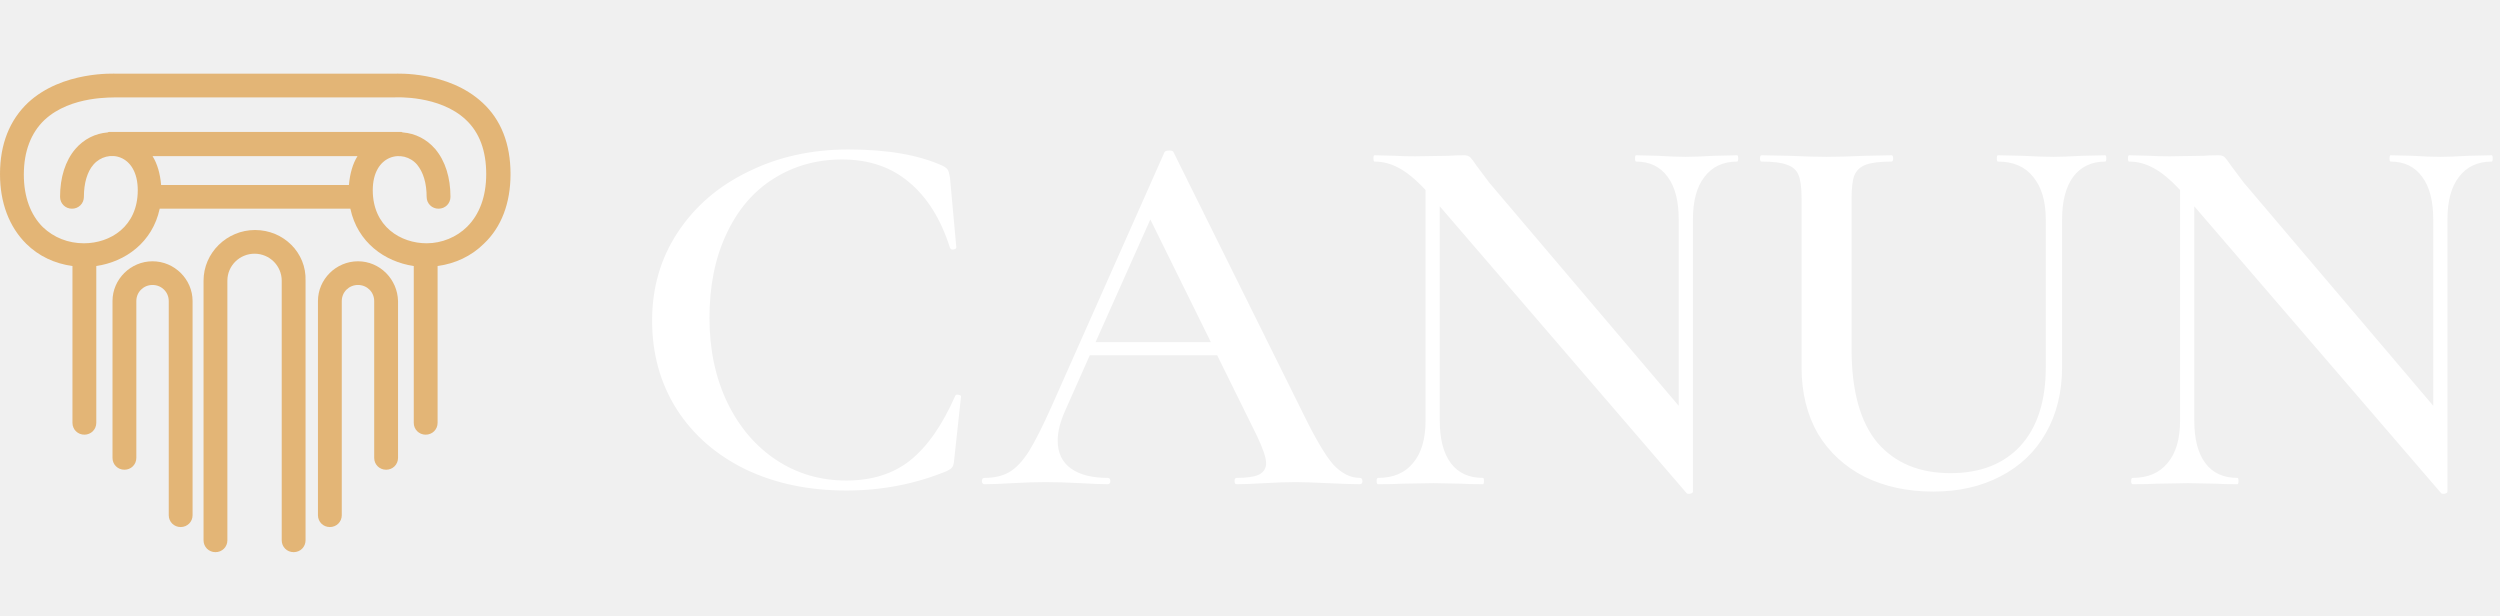
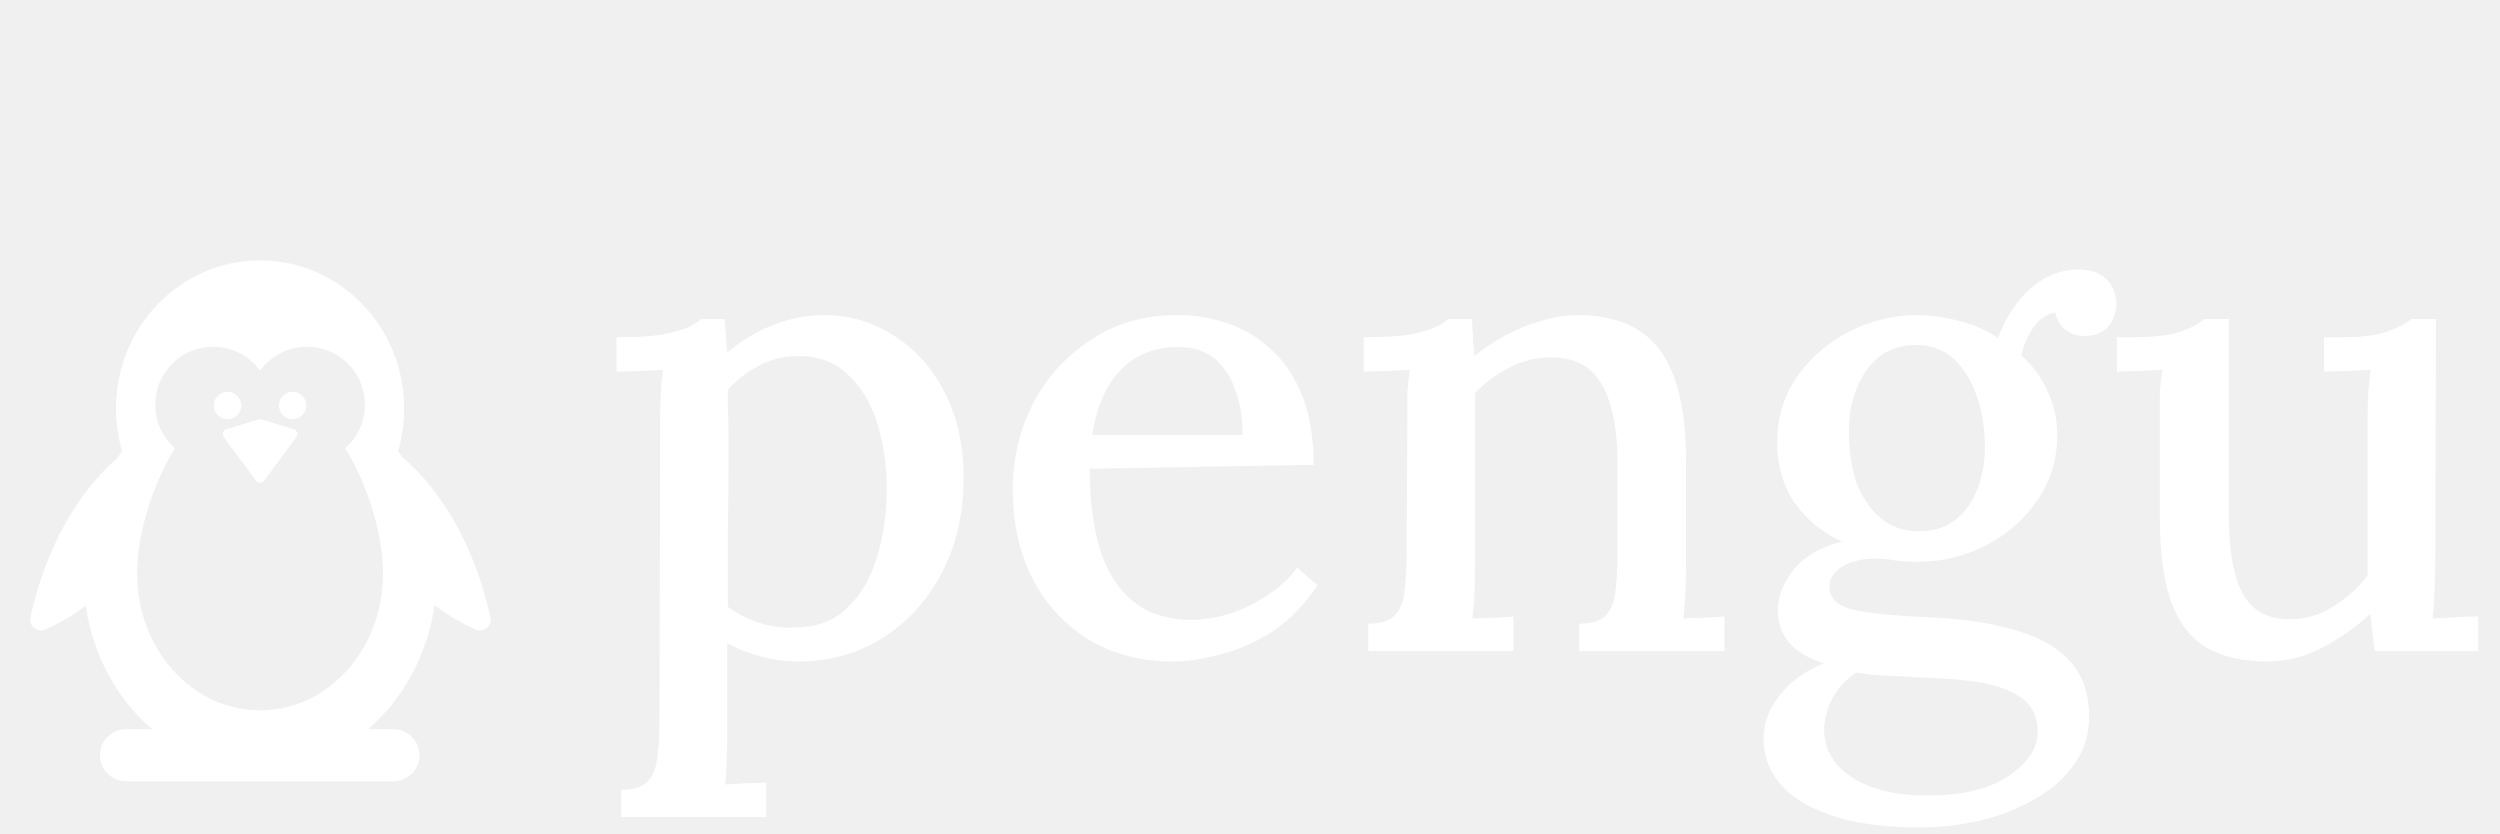
- <svg xmlns="http://www.w3.org/2000/svg" width="475" height="117" viewBox="0 0 475 117" fill="none">
-   <g clip-path="url(#clip0)">
-     <path d="M28.982 49.644C24.816 49.644 21.374 53.064 21.374 57.205V86.998C21.374 88.258 22.371 89.248 23.639 89.248C24.907 89.248 25.903 88.258 25.903 86.998V57.205C25.903 55.495 27.261 54.144 28.982 54.144C30.703 54.144 32.062 55.495 32.062 57.205V97.889C32.062 99.149 33.058 100.139 34.326 100.139C35.594 100.139 36.59 99.149 36.59 97.889V57.205C36.59 53.064 33.148 49.644 28.982 49.644Z" fill="#E3B576" />
-     <path d="M97 33.082C97 27.322 95.189 22.731 91.656 19.491C85.135 13.46 75.263 14 74.992 14H48.455H22.189C21.737 14 11.865 13.46 5.344 19.491C1.811 22.821 0 27.412 0 33.082C0 38.483 1.721 43.073 4.981 46.314C7.336 48.654 10.415 50.094 13.767 50.544V80.337C13.767 81.597 14.763 82.588 16.031 82.588C17.299 82.588 18.295 81.597 18.295 80.337V50.544C23.82 49.734 28.982 46.044 30.341 39.653H48.455H66.569C67.927 46.044 73.09 49.734 78.614 50.544V80.337C78.614 81.597 79.611 82.588 80.879 82.588C82.147 82.588 83.143 81.597 83.143 80.337V50.544C86.494 50.094 89.573 48.654 91.928 46.314C95.279 43.163 97 38.573 97 33.082ZM48.455 29.662H67.927C67.022 31.102 66.478 32.992 66.297 35.152H48.455H30.613C30.431 32.992 29.888 31.102 28.982 29.662H48.455ZM81.06 46.224C76.169 46.224 70.825 43.073 70.825 36.142C70.825 29.302 76.622 28.222 79.248 31.282C80.426 32.722 81.06 34.792 81.06 37.403C81.06 38.663 82.056 39.653 83.324 39.653C84.592 39.653 85.588 38.663 85.588 37.403C85.588 33.712 84.592 30.562 82.69 28.312C81.06 26.421 78.886 25.341 76.531 25.161C76.441 25.161 76.35 25.071 76.26 25.071H76.078C75.988 25.071 75.897 25.071 75.807 25.071C75.716 25.071 75.626 25.071 75.535 25.071H48.455H21.465C21.374 25.071 21.284 25.071 21.193 25.071C21.103 25.071 21.012 25.071 20.922 25.071H20.74C20.65 25.071 20.559 25.071 20.469 25.161C18.114 25.341 15.94 26.421 14.31 28.312C12.408 30.562 11.412 33.712 11.412 37.403C11.412 38.663 12.408 39.653 13.676 39.653C14.944 39.653 15.94 38.663 15.94 37.403C15.94 34.792 16.574 32.632 17.752 31.282C20.378 28.222 26.175 29.212 26.175 36.142C26.175 43.073 20.922 46.224 15.94 46.224C12.951 46.224 10.234 45.143 8.151 43.163C5.796 40.823 4.528 37.403 4.528 33.172C4.528 28.762 5.887 25.251 8.423 22.821C13.495 18.05 21.737 18.59 22.008 18.5H48.455H75.082C75.173 18.5 83.505 18.05 88.487 22.731C91.113 25.161 92.381 28.672 92.381 33.082C92.381 37.313 91.113 40.733 88.758 43.073C86.766 45.053 83.958 46.224 81.06 46.224Z" fill="#E3B576" />
-     <path d="M68.018 49.644C63.852 49.644 60.41 53.064 60.41 57.205V97.889C60.41 99.149 61.406 100.139 62.674 100.139C63.942 100.139 64.938 99.149 64.938 97.889V57.205C64.938 55.495 66.297 54.144 68.018 54.144C69.739 54.144 71.097 55.495 71.097 57.205V86.998C71.097 88.258 72.093 89.248 73.361 89.248C74.629 89.248 75.626 88.258 75.626 86.998V57.205C75.535 53.064 72.184 49.644 68.018 49.644Z" fill="#E3B576" />
-     <path d="M48.455 43.703C43.111 43.703 38.673 48.024 38.673 53.334V102.66C38.673 103.92 39.669 104.91 40.938 104.91C42.205 104.91 43.202 103.92 43.202 102.66V53.334C43.202 50.454 45.556 48.204 48.364 48.204C51.262 48.204 53.527 50.544 53.527 53.334V102.66C53.527 103.92 54.523 104.91 55.791 104.91C57.059 104.91 58.055 103.92 58.055 102.66V53.334C58.236 48.024 53.889 43.703 48.455 43.703Z" fill="#E3B576" />
+ <svg xmlns="http://www.w3.org/2000/svg" width="192" height="64" viewBox="0 0 192 64" fill="none">
+   <path d="M47.7 62.75V60.65C48.7 60.65 49.4 60.417 49.8 59.95C50.2 59.483 50.433 58.833 50.5 58C50.6 57.167 50.65 56.2 50.65 55.1L50.7 31.95C50.7 31.417 50.717 30.85 50.75 30.25C50.783 29.617 50.833 29 50.9 28.4C50.333 28.433 49.733 28.467 49.1 28.5C48.467 28.5 47.883 28.517 47.35 28.55V25.9C48.85 25.9 50.017 25.833 50.85 25.7C51.717 25.533 52.367 25.35 52.8 25.15C53.267 24.95 53.617 24.733 53.85 24.5H55.65C55.683 24.833 55.717 25.233 55.75 25.7C55.783 26.167 55.817 26.633 55.85 27.1C56.917 26.167 58.1 25.45 59.4 24.95C60.7 24.45 62 24.2 63.3 24.2C65.233 24.2 67 24.717 68.6 25.75C70.233 26.75 71.533 28.183 72.5 30.05C73.5 31.917 74 34.133 74 36.7C74 39.467 73.433 41.917 72.3 44.05C71.167 46.183 69.633 47.85 67.7 49.05C65.8 50.217 63.683 50.8 61.35 50.8C60.283 50.8 59.3 50.667 58.4 50.4C57.5 50.167 56.65 49.833 55.85 49.4V56.55C55.85 57.15 55.833 57.75 55.8 58.35C55.8 58.983 55.767 59.617 55.7 60.25C56.233 60.217 56.767 60.183 57.3 60.15C57.867 60.15 58.383 60.133 58.85 60.1V62.75H47.7ZM61 48.2C62.6 48.2 63.917 47.733 64.95 46.8C66.017 45.833 66.8 44.55 67.3 42.95C67.833 41.317 68.1 39.483 68.1 37.45C68.1 35.75 67.867 34.133 67.4 32.6C66.933 31.033 66.183 29.767 65.15 28.8C64.15 27.8 62.833 27.317 61.2 27.35C60.167 27.35 59.183 27.6 58.25 28.1C57.317 28.6 56.533 29.217 55.9 29.95C55.9 30.383 55.9 30.85 55.9 31.35C55.933 31.85 55.95 32.483 55.95 33.25C55.95 33.983 55.95 34.933 55.95 36.1C55.95 37.233 55.933 38.667 55.9 40.4C55.9 42.1 55.9 44.167 55.9 46.6C56.567 47.1 57.333 47.5 58.2 47.8C59.1 48.1 60.033 48.233 61 48.2ZM90.033 50.8C87.7 50.8 85.6 50.267 83.733 49.2C81.9 48.1 80.45 46.567 79.383 44.6C78.316 42.6 77.783 40.25 77.783 37.55C77.783 35.217 78.299 33.033 79.333 31C80.4 28.967 81.883 27.333 83.783 26.1C85.683 24.833 87.883 24.2 90.383 24.2C91.783 24.2 93.1 24.417 94.333 24.85C95.6 25.283 96.716 25.967 97.683 26.9C98.683 27.8 99.466 28.983 100.033 30.45C100.599 31.883 100.883 33.633 100.883 35.7L83.683 36C83.683 38.267 83.933 40.283 84.433 42.05C84.966 43.817 85.816 45.183 86.983 46.15C88.15 47.117 89.666 47.6 91.533 47.6C92.433 47.6 93.383 47.45 94.383 47.15C95.416 46.817 96.383 46.35 97.283 45.75C98.216 45.15 98.999 44.433 99.633 43.6L101.183 44.95C100.183 46.45 99.033 47.633 97.733 48.5C96.433 49.333 95.1 49.917 93.733 50.25C92.4 50.617 91.166 50.8 90.033 50.8ZM83.883 33.4H95.433C95.433 32.133 95.249 31 94.883 30C94.549 28.967 94.016 28.15 93.283 27.55C92.549 26.95 91.616 26.65 90.483 26.65C88.716 26.65 87.266 27.217 86.133 28.35C84.999 29.45 84.249 31.133 83.883 33.4ZM105.084 50V47.9C106.084 47.9 106.784 47.667 107.184 47.2C107.584 46.733 107.817 46.083 107.884 45.25C107.984 44.417 108.034 43.45 108.034 42.35L108.084 31.95C108.084 31.417 108.084 30.85 108.084 30.25C108.117 29.617 108.184 29 108.284 28.4C107.684 28.433 107.067 28.467 106.434 28.5C105.834 28.5 105.267 28.517 104.734 28.55V25.9C106.234 25.9 107.4 25.833 108.234 25.7C109.1 25.533 109.75 25.35 110.184 25.15C110.65 24.95 111 24.733 111.234 24.5H113.034C113.067 24.8 113.084 25.083 113.084 25.35C113.117 25.617 113.134 25.9 113.134 26.2C113.167 26.5 113.2 26.883 113.234 27.35C113.967 26.75 114.767 26.217 115.634 25.75C116.5 25.283 117.4 24.917 118.334 24.65C119.3 24.35 120.217 24.2 121.084 24.2C124.05 24.2 126.184 25.1 127.484 26.9C128.817 28.7 129.484 31.517 129.484 35.35V43.8C129.484 44.4 129.467 45.017 129.434 45.65C129.4 46.25 129.35 46.867 129.284 47.5C129.817 47.467 130.35 47.45 130.884 47.45C131.45 47.417 131.967 47.383 132.434 47.35V50H121.284V47.9C122.284 47.9 122.984 47.667 123.384 47.2C123.784 46.733 124.017 46.083 124.084 45.25C124.184 44.417 124.234 43.45 124.234 42.35V35.35C124.2 32.717 123.767 30.733 122.934 29.4C122.134 28.067 120.834 27.417 119.034 27.45C117.967 27.45 116.917 27.717 115.884 28.25C114.85 28.783 113.984 29.433 113.284 30.2C113.284 30.533 113.284 30.9 113.284 31.3C113.284 31.667 113.284 32.05 113.284 32.45V43.8C113.284 44.4 113.267 45.017 113.234 45.65C113.2 46.25 113.15 46.867 113.084 47.5C113.617 47.467 114.15 47.45 114.684 47.45C115.25 47.417 115.767 47.383 116.234 47.35V50H105.084ZM147.543 63.55C144.61 63.55 142.243 63.217 140.443 62.55C138.676 61.917 137.393 61.083 136.593 60.05C135.826 59.05 135.443 57.983 135.443 56.85C135.443 55.95 135.643 55.117 136.043 54.35C136.476 53.583 137.043 52.9 137.743 52.3C138.443 51.733 139.226 51.283 140.093 50.95C138.926 50.583 138.043 50.067 137.443 49.4C136.843 48.7 136.543 47.85 136.543 46.85C136.543 45.783 136.96 44.733 137.793 43.7C138.66 42.667 139.893 41.967 141.493 41.6C139.993 40.933 138.793 39.967 137.893 38.7C136.993 37.433 136.526 35.933 136.493 34.2C136.46 32.2 136.96 30.45 137.993 28.95C139.06 27.45 140.41 26.283 142.043 25.45C143.71 24.617 145.443 24.2 147.243 24.2C148.276 24.2 149.343 24.35 150.443 24.65C151.543 24.917 152.543 25.35 153.443 25.95C153.81 24.983 154.293 24.1 154.893 23.3C155.493 22.5 156.193 21.867 156.993 21.4C157.826 20.933 158.693 20.7 159.593 20.7C160.56 20.7 161.293 20.95 161.793 21.45C162.293 21.95 162.543 22.617 162.543 23.45C162.543 23.717 162.46 24.05 162.293 24.45C162.16 24.817 161.91 25.133 161.543 25.4C161.176 25.667 160.676 25.8 160.043 25.8C159.51 25.8 159.026 25.633 158.593 25.3C158.193 24.933 157.943 24.5 157.843 24C157.143 24.133 156.56 24.55 156.093 25.25C155.66 25.917 155.376 26.6 155.243 27.3C156.11 28.067 156.776 28.983 157.243 30.05C157.743 31.083 157.993 32.2 157.993 33.4C157.993 35.3 157.476 36.983 156.443 38.45C155.443 39.917 154.126 41.067 152.493 41.9C150.86 42.733 149.093 43.15 147.193 43.15C146.626 43.15 146.093 43.117 145.593 43.05C145.093 42.95 144.543 42.9 143.943 42.9C142.876 42.9 141.993 43.15 141.293 43.65C140.626 44.15 140.376 44.75 140.543 45.45C140.71 46.183 141.41 46.667 142.643 46.9C143.876 47.133 145.66 47.3 147.993 47.4C150.56 47.5 152.76 47.817 154.593 48.35C156.46 48.85 157.893 49.633 158.893 50.7C159.926 51.767 160.443 53.217 160.443 55.05C160.443 56.417 160.06 57.633 159.293 58.7C158.56 59.767 157.56 60.65 156.293 61.35C155.06 62.083 153.676 62.633 152.143 63C150.61 63.367 149.076 63.55 147.543 63.55ZM147.993 61.1C150.693 61.1 152.776 60.6 154.243 59.6C155.743 58.6 156.493 57.467 156.493 56.2C156.493 55.133 156.126 54.3 155.393 53.7C154.66 53.133 153.626 52.717 152.293 52.45C150.993 52.217 149.46 52.083 147.693 52.05C146.826 51.983 145.943 51.933 145.043 51.9C144.143 51.867 143.31 51.783 142.543 51.65C141.776 52.183 141.176 52.833 140.743 53.6C140.343 54.367 140.126 55.167 140.093 56C140.093 57.533 140.81 58.767 142.243 59.7C143.676 60.633 145.593 61.1 147.993 61.1ZM147.343 40.8C148.476 40.8 149.41 40.517 150.143 39.95C150.91 39.35 151.476 38.567 151.843 37.6C152.243 36.6 152.443 35.517 152.443 34.35C152.443 32.983 152.243 31.7 151.843 30.5C151.443 29.3 150.86 28.333 150.093 27.6C149.326 26.867 148.343 26.5 147.143 26.5C145.51 26.5 144.243 27.15 143.343 28.45C142.443 29.75 141.993 31.317 141.993 33.15C141.993 34.617 142.193 35.933 142.593 37.1C143.026 38.233 143.643 39.133 144.443 39.8C145.243 40.467 146.21 40.8 147.343 40.8ZM174.129 50.8C172.262 50.8 170.712 50.45 169.479 49.75C168.279 49.05 167.379 47.9 166.779 46.3C166.179 44.667 165.879 42.517 165.879 39.85V32C165.879 31.433 165.879 30.85 165.879 30.25C165.912 29.617 165.979 29 166.079 28.4C165.512 28.433 164.912 28.467 164.279 28.5C163.645 28.5 163.079 28.517 162.579 28.55V25.9H163.779C165.445 25.9 166.695 25.75 167.529 25.45C168.362 25.15 168.945 24.833 169.279 24.5H171.179V39.75C171.179 42.383 171.545 44.35 172.279 45.65C173.012 46.95 174.245 47.583 175.979 47.55C177.112 47.55 178.195 47.217 179.229 46.55C180.295 45.883 181.162 45.1 181.829 44.2V32.35C181.829 31.617 181.845 30.933 181.879 30.3C181.912 29.633 181.979 29 182.079 28.4C181.479 28.433 180.862 28.467 180.229 28.5C179.595 28.5 179.012 28.517 178.479 28.55V25.9H179.929C181.395 25.9 182.545 25.75 183.379 25.45C184.212 25.15 184.812 24.833 185.179 24.5H187.079L187.029 42.9C187.029 43.433 187.012 44.167 186.979 45.1C186.945 46 186.895 46.8 186.829 47.5C187.395 47.467 187.979 47.433 188.579 47.4C189.212 47.367 189.795 47.35 190.329 47.35V50H182.379C182.312 49.467 182.245 48.967 182.179 48.5C182.145 48.033 182.095 47.583 182.029 47.15C180.995 48.117 179.795 48.967 178.429 49.7C177.062 50.433 175.629 50.8 174.129 50.8Z" fill="white" />
+   <g clip-path="url(#clip0_57_761)">
+     <path d="M37.662 47.405C36.073 40.328 32.745 36.66 30.881 35.09C30.781 34.94 30.678 34.793 30.573 34.648C30.875 33.611 31.04 32.513 31.04 31.375C31.04 25.093 26.085 20 19.973 20C13.861 20 8.907 25.093 8.907 31.375C8.907 32.513 9.071 33.611 9.374 34.648C9.245 34.826 9.12 35.008 8.998 35.193C7.115 36.817 3.893 40.478 2.338 47.406C2.269 47.713 2.38 48.033 2.624 48.231C2.869 48.43 3.205 48.474 3.492 48.343C4.364 47.946 5.508 47.339 6.577 46.511C7.141 50.358 9.016 53.715 11.677 56H9.678C8.574 56 7.678 56.895 7.678 58C7.678 59.105 8.574 60 9.678 60H30.212C31.316 60 32.212 59.105 32.212 58C32.212 56.895 31.316 56 30.212 56H28.27C30.939 53.708 32.817 50.337 33.376 46.475C34.458 47.322 35.623 47.94 36.508 48.343C36.795 48.474 37.131 48.43 37.376 48.231C37.62 48.033 37.731 47.713 37.662 47.405ZM19.973 54.556C14.757 54.556 10.529 49.86 10.529 44.067C10.529 41.093 11.643 37.355 13.432 34.421C12.507 33.605 11.922 32.412 11.922 31.081C11.922 28.622 13.915 26.63 16.373 26.63C17.854 26.63 19.164 27.353 19.973 28.464C20.783 27.353 22.093 26.63 23.573 26.63C26.032 26.63 28.025 28.622 28.025 31.081C28.025 32.411 27.44 33.605 26.514 34.421C28.304 37.355 29.418 41.093 29.418 44.067C29.418 49.86 25.19 54.556 19.973 54.556Z" fill="white" />
+     <path d="M22.567 32.975L20.086 32.212C20.013 32.19 19.934 32.19 19.861 32.212L17.38 32.975C17.261 33.011 17.167 33.103 17.128 33.221C17.089 33.339 17.11 33.468 17.184 33.568L19.666 36.918C19.738 37.016 19.852 37.073 19.974 37.073C20.095 37.073 20.209 37.016 20.281 36.918L22.763 33.568C22.837 33.468 22.858 33.339 22.819 33.221C22.78 33.103 22.686 33.011 22.567 32.975Z" fill="white" />
+     <path d="M17.472 32.196C18.054 32.196 18.526 31.724 18.526 31.142C18.526 30.561 18.054 30.089 17.472 30.089C16.891 30.089 16.419 30.561 16.419 31.142C16.419 31.724 16.891 32.196 17.472 32.196Z" fill="white" />
+     <path d="M22.475 32.196C23.056 32.196 23.528 31.724 23.528 31.142C23.528 30.561 23.056 30.089 22.475 30.089C21.893 30.089 21.421 30.561 21.421 31.142C21.421 31.724 21.893 32.196 22.475 32.196Z" fill="white" />
  </g>
-   <path d="M161.2 28.4C168.6 28.4 174.567 29.433 179.1 31.5C179.633 31.767 179.967 32.033 180.1 32.3C180.233 32.5 180.367 33 180.5 33.8L181.7 47C181.7 47.2 181.533 47.333 181.2 47.4C180.867 47.467 180.633 47.367 180.5 47.1C178.767 41.633 176.167 37.467 172.7 34.6C169.3 31.733 165.067 30.3 160 30.3C155.133 30.3 150.767 31.533 146.9 34C143.1 36.4 140.133 39.9 138 44.5C135.867 49.033 134.8 54.333 134.8 60.4C134.8 66.4 135.933 71.767 138.2 76.5C140.467 81.167 143.567 84.8 147.5 87.4C151.433 90 155.867 91.3 160.8 91.3C165.667 91.3 169.7 90.033 172.9 87.5C176.167 84.9 179.033 80.8 181.5 75.2C181.567 75 181.767 74.933 182.1 75C182.433 75.067 182.6 75.167 182.6 75.3L181.3 87.3C181.233 88.1 181.1 88.6 180.9 88.8C180.767 89 180.433 89.233 179.9 89.5C173.9 91.967 167.533 93.2 160.8 93.2C153.667 93.2 147.3 91.867 141.7 89.2C136.1 86.467 131.733 82.667 128.6 77.8C125.467 72.867 123.9 67.233 123.9 60.9C123.9 54.633 125.533 49.033 128.8 44.1C132.067 39.167 136.533 35.333 142.2 32.6C147.867 29.8 154.2 28.4 161.2 28.4ZM258.362 90.8C258.695 90.8 258.862 91 258.862 91.4C258.862 91.8 258.695 92 258.362 92C257.095 92 255.062 91.933 252.262 91.8C249.462 91.667 247.428 91.6 246.162 91.6C244.495 91.6 242.528 91.667 240.262 91.8C237.995 91.933 236.228 92 234.962 92C234.695 92 234.562 91.8 234.562 91.4C234.562 91 234.695 90.8 234.962 90.8C236.895 90.8 238.295 90.6 239.162 90.2C240.095 89.733 240.562 89 240.562 88C240.562 87 239.995 85.3 238.862 82.9L231.262 67.5H207.062L202.262 78.3C201.395 80.3 200.962 82.1 200.962 83.7C200.962 86.033 201.795 87.8 203.462 89C205.128 90.2 207.462 90.8 210.462 90.8C210.795 90.8 210.962 91 210.962 91.4C210.962 91.8 210.795 92 210.462 92C209.262 92 207.528 91.933 205.262 91.8C202.728 91.667 200.528 91.6 198.662 91.6C196.862 91.6 194.762 91.667 192.362 91.8C190.228 91.933 188.462 92 187.062 92C186.728 92 186.562 91.8 186.562 91.4C186.562 91 186.728 90.8 187.062 90.8C188.928 90.8 190.495 90.433 191.762 89.7C193.028 88.967 194.262 87.667 195.462 85.8C196.662 83.867 198.095 81.033 199.762 77.3L221.262 28.9C221.395 28.7 221.695 28.6 222.162 28.6C222.628 28.6 222.895 28.7 222.962 28.9L247.462 78.3C249.795 83.1 251.728 86.4 253.262 88.2C254.862 89.933 256.562 90.8 258.362 90.8ZM208.162 65H230.062L218.562 41.7L208.162 65ZM330.055 29.5C330.189 29.5 330.255 29.7 330.255 30.1C330.255 30.5 330.189 30.7 330.055 30.7C327.389 30.7 325.322 31.667 323.855 33.6C322.389 35.467 321.655 38.167 321.655 41.7V93.4C321.655 93.6 321.489 93.733 321.155 93.8C320.822 93.867 320.589 93.833 320.455 93.7L273.555 39.2V79.9C273.555 83.433 274.255 86.133 275.655 88C277.055 89.867 279.089 90.8 281.755 90.8C281.889 90.8 281.955 91 281.955 91.4C281.955 91.8 281.889 92 281.755 92C279.955 92 278.589 91.967 277.655 91.9L272.355 91.8L266.455 91.9C265.389 91.967 263.855 92 261.855 92C261.655 92 261.555 91.8 261.555 91.4C261.555 91 261.655 90.8 261.855 90.8C264.722 90.8 266.922 89.867 268.455 88C270.055 86.133 270.855 83.433 270.855 79.9V36.1C268.989 34.1 267.289 32.7 265.755 31.9C264.289 31.1 262.755 30.7 261.155 30.7C261.022 30.7 260.955 30.5 260.955 30.1C260.955 29.7 261.022 29.5 261.155 29.5L265.155 29.6C266.022 29.667 267.255 29.7 268.855 29.7L275.255 29.6C276.055 29.533 277.022 29.5 278.155 29.5C278.689 29.5 279.089 29.633 279.355 29.9C279.622 30.167 280.022 30.7 280.555 31.5L282.955 34.7L318.955 77.1V41.7C318.955 38.167 318.255 35.467 316.855 33.6C315.455 31.667 313.455 30.7 310.855 30.7C310.722 30.7 310.655 30.5 310.655 30.1C310.655 29.7 310.722 29.5 310.855 29.5L314.955 29.6C317.089 29.733 318.855 29.8 320.255 29.8C321.589 29.8 323.389 29.733 325.655 29.6L330.055 29.5ZM388.698 41.7C388.698 38.233 387.898 35.533 386.298 33.6C384.764 31.667 382.531 30.7 379.598 30.7C379.464 30.7 379.398 30.5 379.398 30.1C379.398 29.7 379.464 29.5 379.598 29.5L384.198 29.6C386.731 29.733 388.731 29.8 390.198 29.8C391.398 29.8 393.198 29.733 395.598 29.6L399.998 29.5C400.131 29.5 400.198 29.7 400.198 30.1C400.198 30.5 400.131 30.7 399.998 30.7C397.398 30.7 395.364 31.667 393.898 33.6C392.498 35.533 391.798 38.233 391.798 41.7V69.7C391.798 74.5 390.764 78.7 388.698 82.3C386.698 85.833 383.831 88.567 380.098 90.5C376.431 92.433 372.164 93.4 367.298 93.4C362.431 93.4 358.098 92.467 354.298 90.6C350.498 88.667 347.531 85.933 345.398 82.4C343.331 78.8 342.298 74.6 342.298 69.8V37.6C342.298 35.6 342.098 34.133 341.698 33.2C341.298 32.267 340.564 31.633 339.498 31.3C338.498 30.9 336.898 30.7 334.698 30.7C334.498 30.7 334.398 30.5 334.398 30.1C334.398 29.7 334.498 29.5 334.698 29.5L339.898 29.6C342.831 29.733 345.198 29.8 346.998 29.8C348.998 29.8 351.464 29.733 354.398 29.6L359.398 29.5C359.598 29.5 359.698 29.7 359.698 30.1C359.698 30.5 359.598 30.7 359.398 30.7C357.198 30.7 355.564 30.9 354.498 31.3C353.431 31.7 352.698 32.4 352.298 33.4C351.964 34.333 351.798 35.8 351.798 37.8V66.3C351.798 74.233 353.431 80.167 356.698 84.1C360.031 87.967 364.664 89.9 370.598 89.9C376.264 89.9 380.698 88.167 383.898 84.7C387.098 81.167 388.698 76.2 388.698 69.8V41.7ZM473.415 29.5C473.548 29.5 473.615 29.7 473.615 30.1C473.615 30.5 473.548 30.7 473.415 30.7C470.748 30.7 468.682 31.667 467.215 33.6C465.748 35.467 465.015 38.167 465.015 41.7V93.4C465.015 93.6 464.848 93.733 464.515 93.8C464.182 93.867 463.948 93.833 463.815 93.7L416.915 39.2V79.9C416.915 83.433 417.615 86.133 419.015 88C420.415 89.867 422.448 90.8 425.115 90.8C425.248 90.8 425.315 91 425.315 91.4C425.315 91.8 425.248 92 425.115 92C423.315 92 421.948 91.967 421.015 91.9L415.715 91.8L409.815 91.9C408.748 91.967 407.215 92 405.215 92C405.015 92 404.915 91.8 404.915 91.4C404.915 91 405.015 90.8 405.215 90.8C408.082 90.8 410.282 89.867 411.815 88C413.415 86.133 414.215 83.433 414.215 79.9V36.1C412.348 34.1 410.648 32.7 409.115 31.9C407.648 31.1 406.115 30.7 404.515 30.7C404.382 30.7 404.315 30.5 404.315 30.1C404.315 29.7 404.382 29.5 404.515 29.5L408.515 29.6C409.382 29.667 410.615 29.7 412.215 29.7L418.615 29.6C419.415 29.533 420.382 29.5 421.515 29.5C422.048 29.5 422.448 29.633 422.715 29.9C422.982 30.167 423.382 30.7 423.915 31.5L426.315 34.7L462.315 77.1V41.7C462.315 38.167 461.615 35.467 460.215 33.6C458.815 31.667 456.815 30.7 454.215 30.7C454.082 30.7 454.015 30.5 454.015 30.1C454.015 29.7 454.082 29.5 454.215 29.5L458.315 29.6C460.448 29.733 462.215 29.8 463.615 29.8C464.948 29.8 466.748 29.733 469.015 29.6L473.415 29.5Z" fill="#fff" />
  <defs>
-     <clipPath id="clip0">
-       <rect width="97" height="91" fill="white" transform="translate(0 14)" />
+     <clipPath id="clip0_57_761">
+       <rect width="40" height="40" fill="white" transform="translate(0 20)" />
    </clipPath>
  </defs>
</svg>
